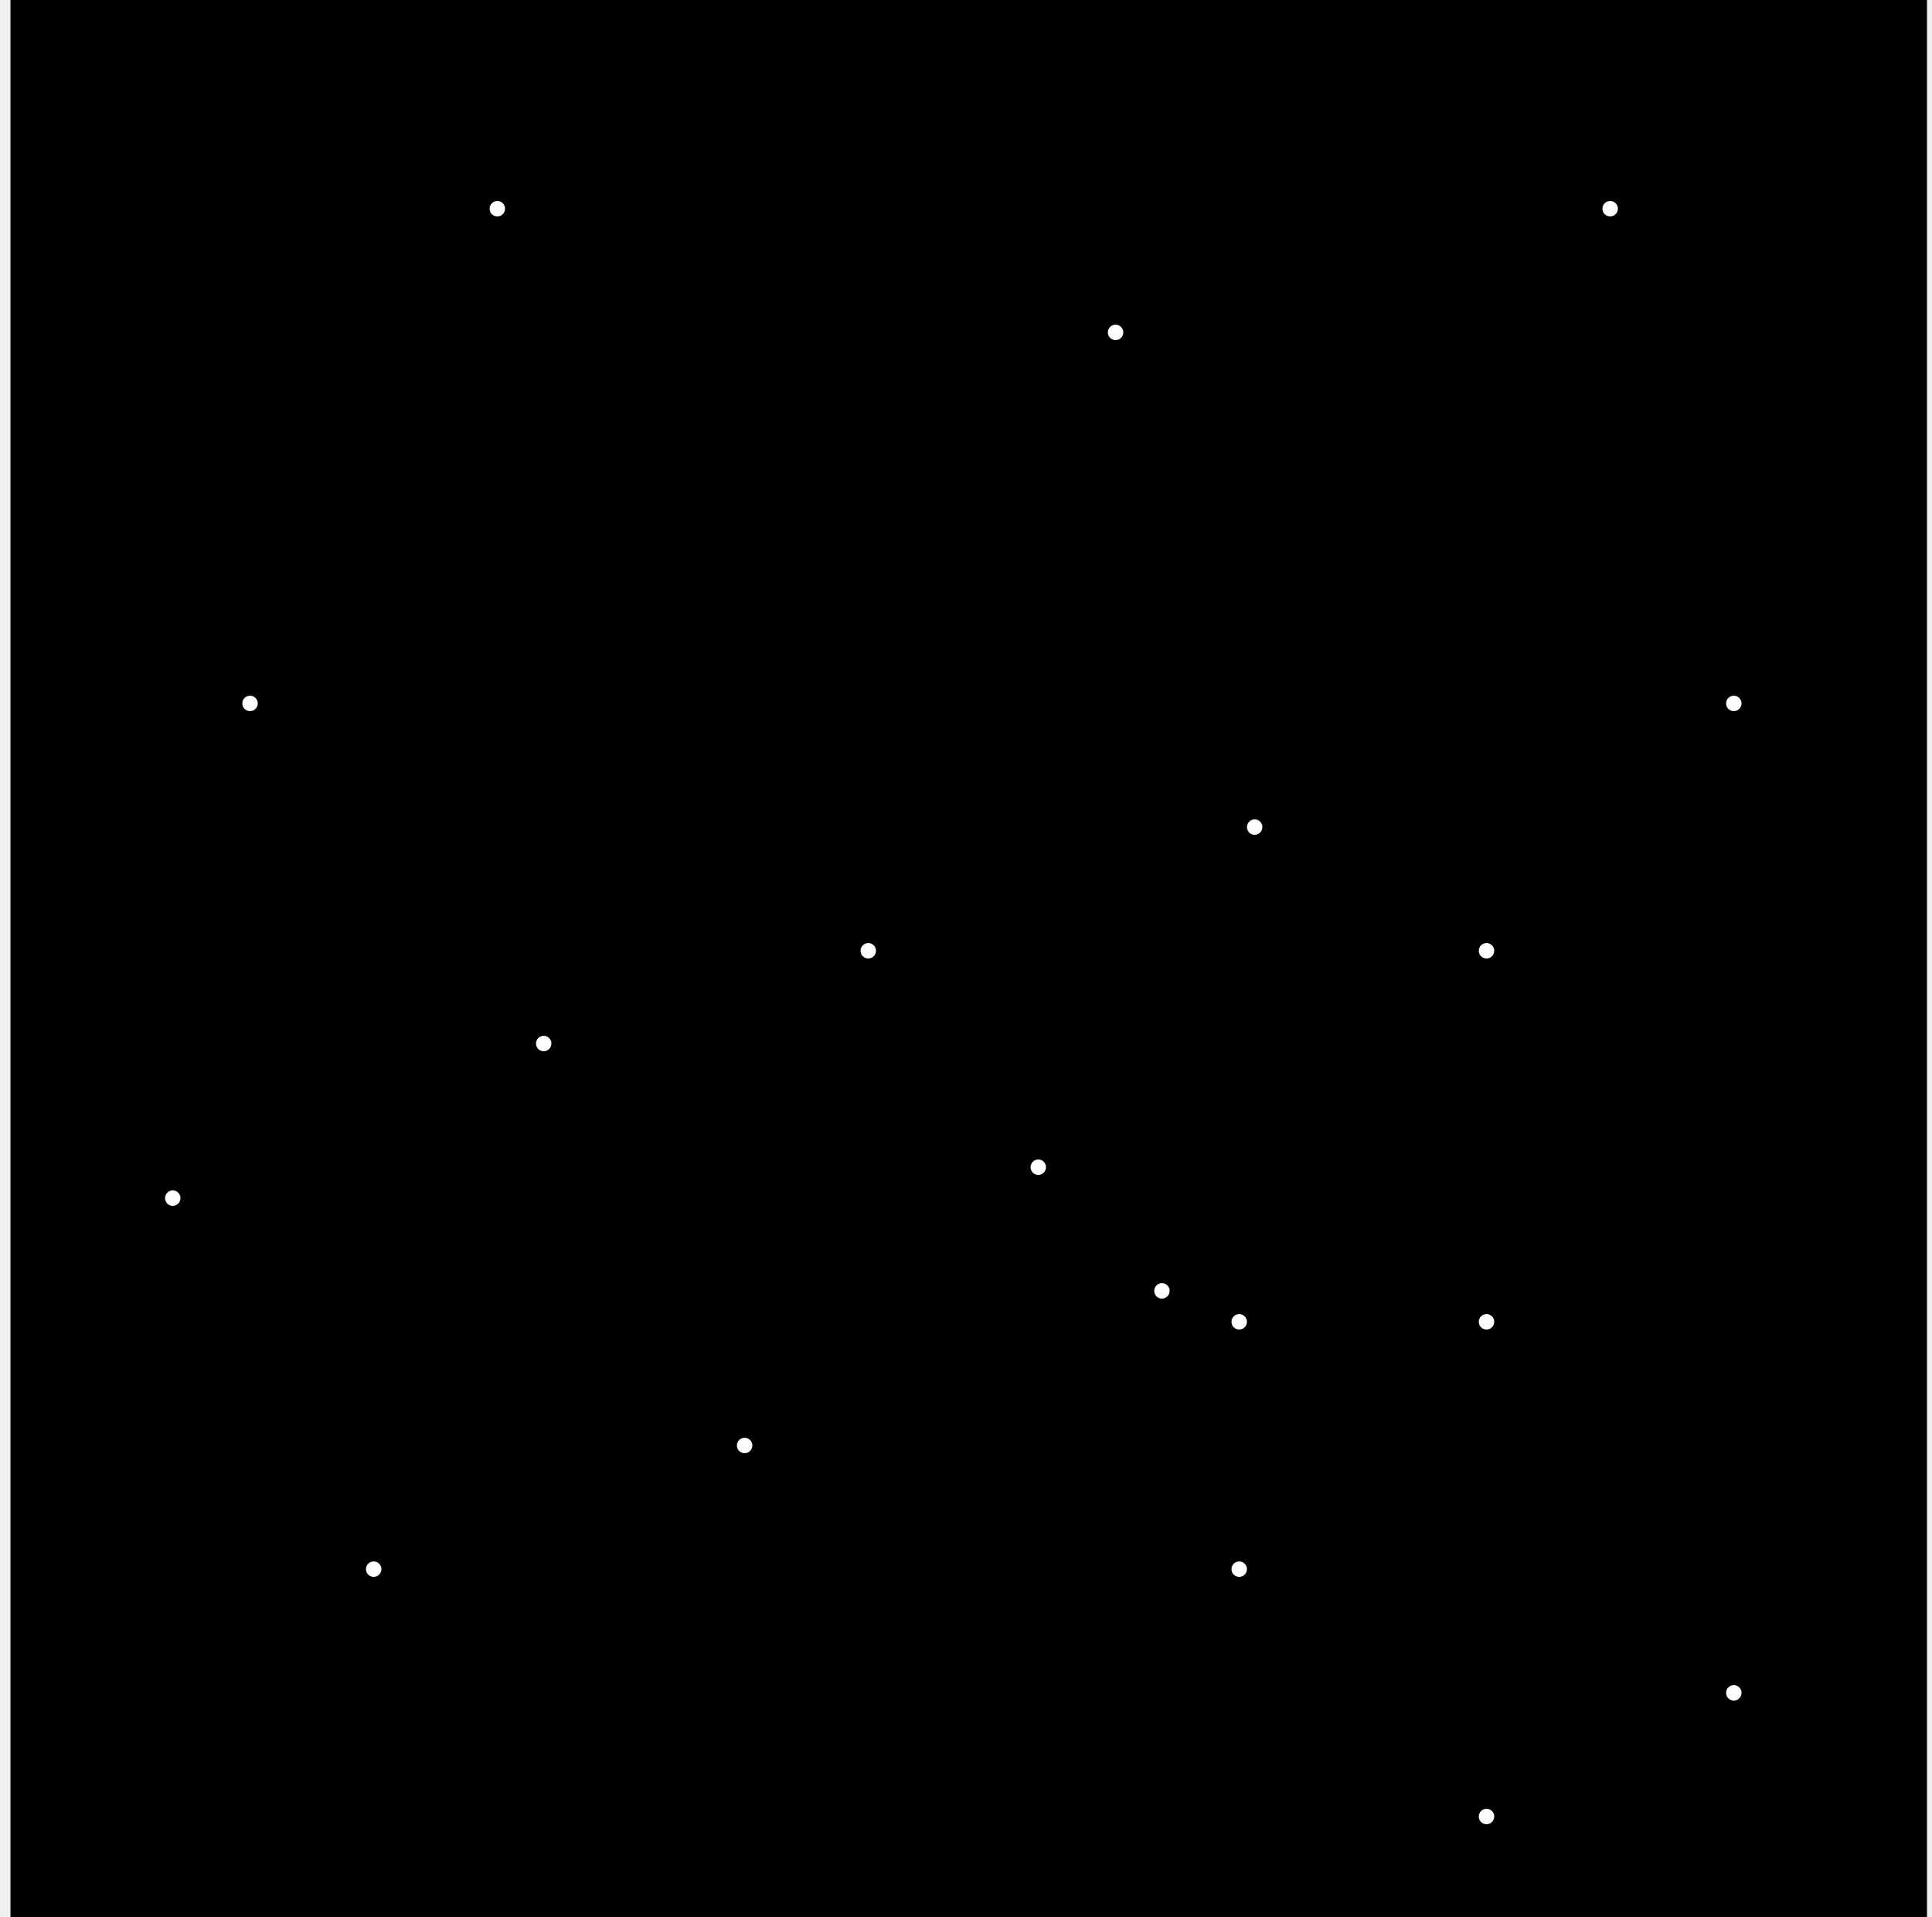
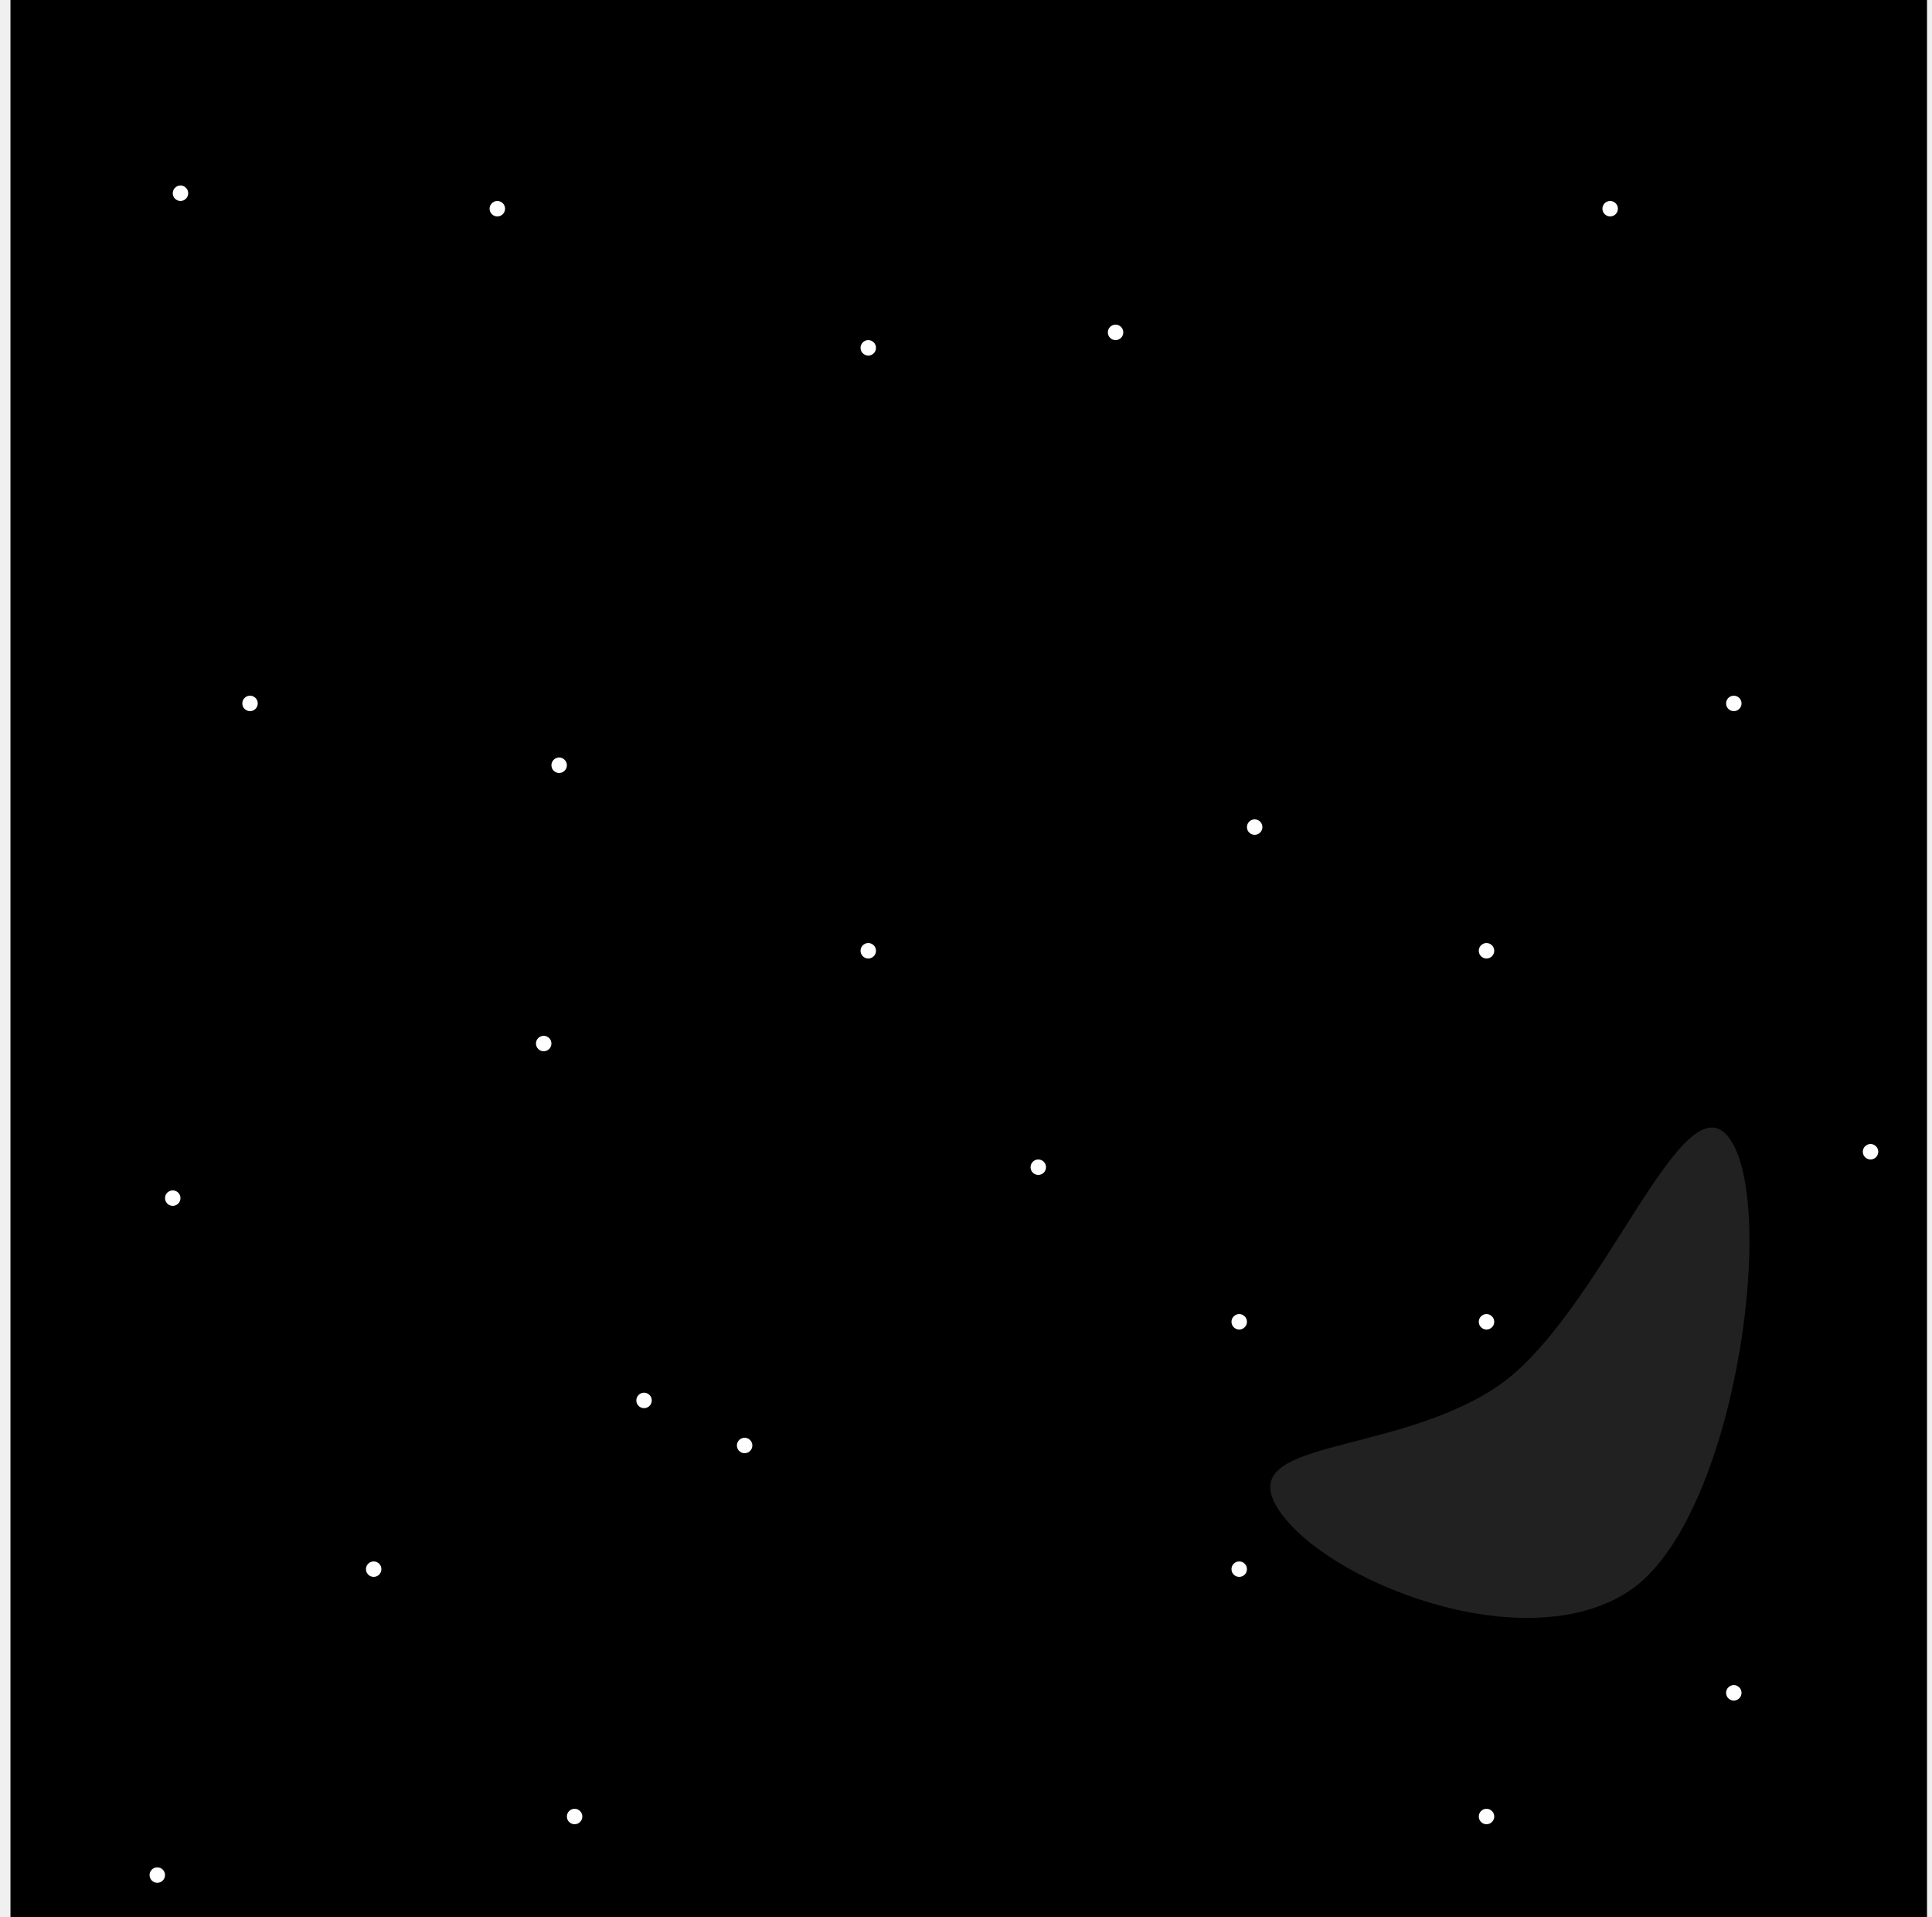
<svg xmlns="http://www.w3.org/2000/svg" width="125" height="124" viewBox="0 0 125 124" fill="none">
  <rect x="0.677" y="0" width="124" height="124" fill="black" />
+   <path d="M111.979 73.753C115.005 78.373 112.194 98.469 105.377 102.934C98.559 107.4 85.757 102.283 82.731 97.663C79.705 93.043 89.935 94.231 96.752 89.766C103.57 85.301 108.953 69.133 111.979 73.753Z" fill="#222122" />
  <circle cx="35.177" cy="67.5" r="0.5" fill="white" />
  <circle cx="67.177" cy="75.5" r="0.5" fill="white" />
-   <circle cx="75.177" cy="83.5" r="0.5" fill="white" />
+   <circle cx="41.67" cy="90.586" r="0.5" fill="white" />
+   <circle cx="56.177" cy="22.5" r="0.5" fill="white" />
+   <circle cx="36.177" cy="49.5" r="0.5" fill="white" />
+   <circle cx="11.677" cy="12.5" r="0.5" fill="white" />
+   <circle cx="37.177" cy="117.5" r="0.5" fill="white" />
+   <circle cx="10.177" cy="121.288" r="0.5" fill="white" />
+   <circle cx="121.023" cy="74.5" r="0.5" fill="white" />
  <circle cx="80.177" cy="85.5" r="0.5" fill="white" />
  <circle cx="96.177" cy="61.5" r="0.5" fill="white" />
  <circle cx="81.177" cy="53.5" r="0.5" fill="white" />
  <circle cx="56.177" cy="61.5" r="0.5" fill="white" />
  <circle cx="96.177" cy="85.5" r="0.5" fill="white" />
  <circle cx="48.177" cy="93.5" r="0.5" fill="white" />
  <circle cx="80.177" cy="101.5" r="0.5" fill="white" />
  <circle cx="24.177" cy="101.5" r="0.5" fill="white" />
  <circle cx="112.177" cy="45.5" r="0.5" fill="white" />
  <circle cx="72.177" cy="21.5" r="0.5" fill="white" />
  <circle cx="32.177" cy="13.5" r="0.5" fill="white" />
  <circle cx="16.177" cy="45.5" r="0.5" fill="white" />
  <circle cx="104.177" cy="13.5" r="0.5" fill="white" />
  <circle cx="112.177" cy="109.5" r="0.5" fill="white" />
  <circle cx="96.177" cy="117.5" r="0.5" fill="white" />
  <circle cx="11.177" cy="77.5" r="0.5" fill="white" />
</svg>
